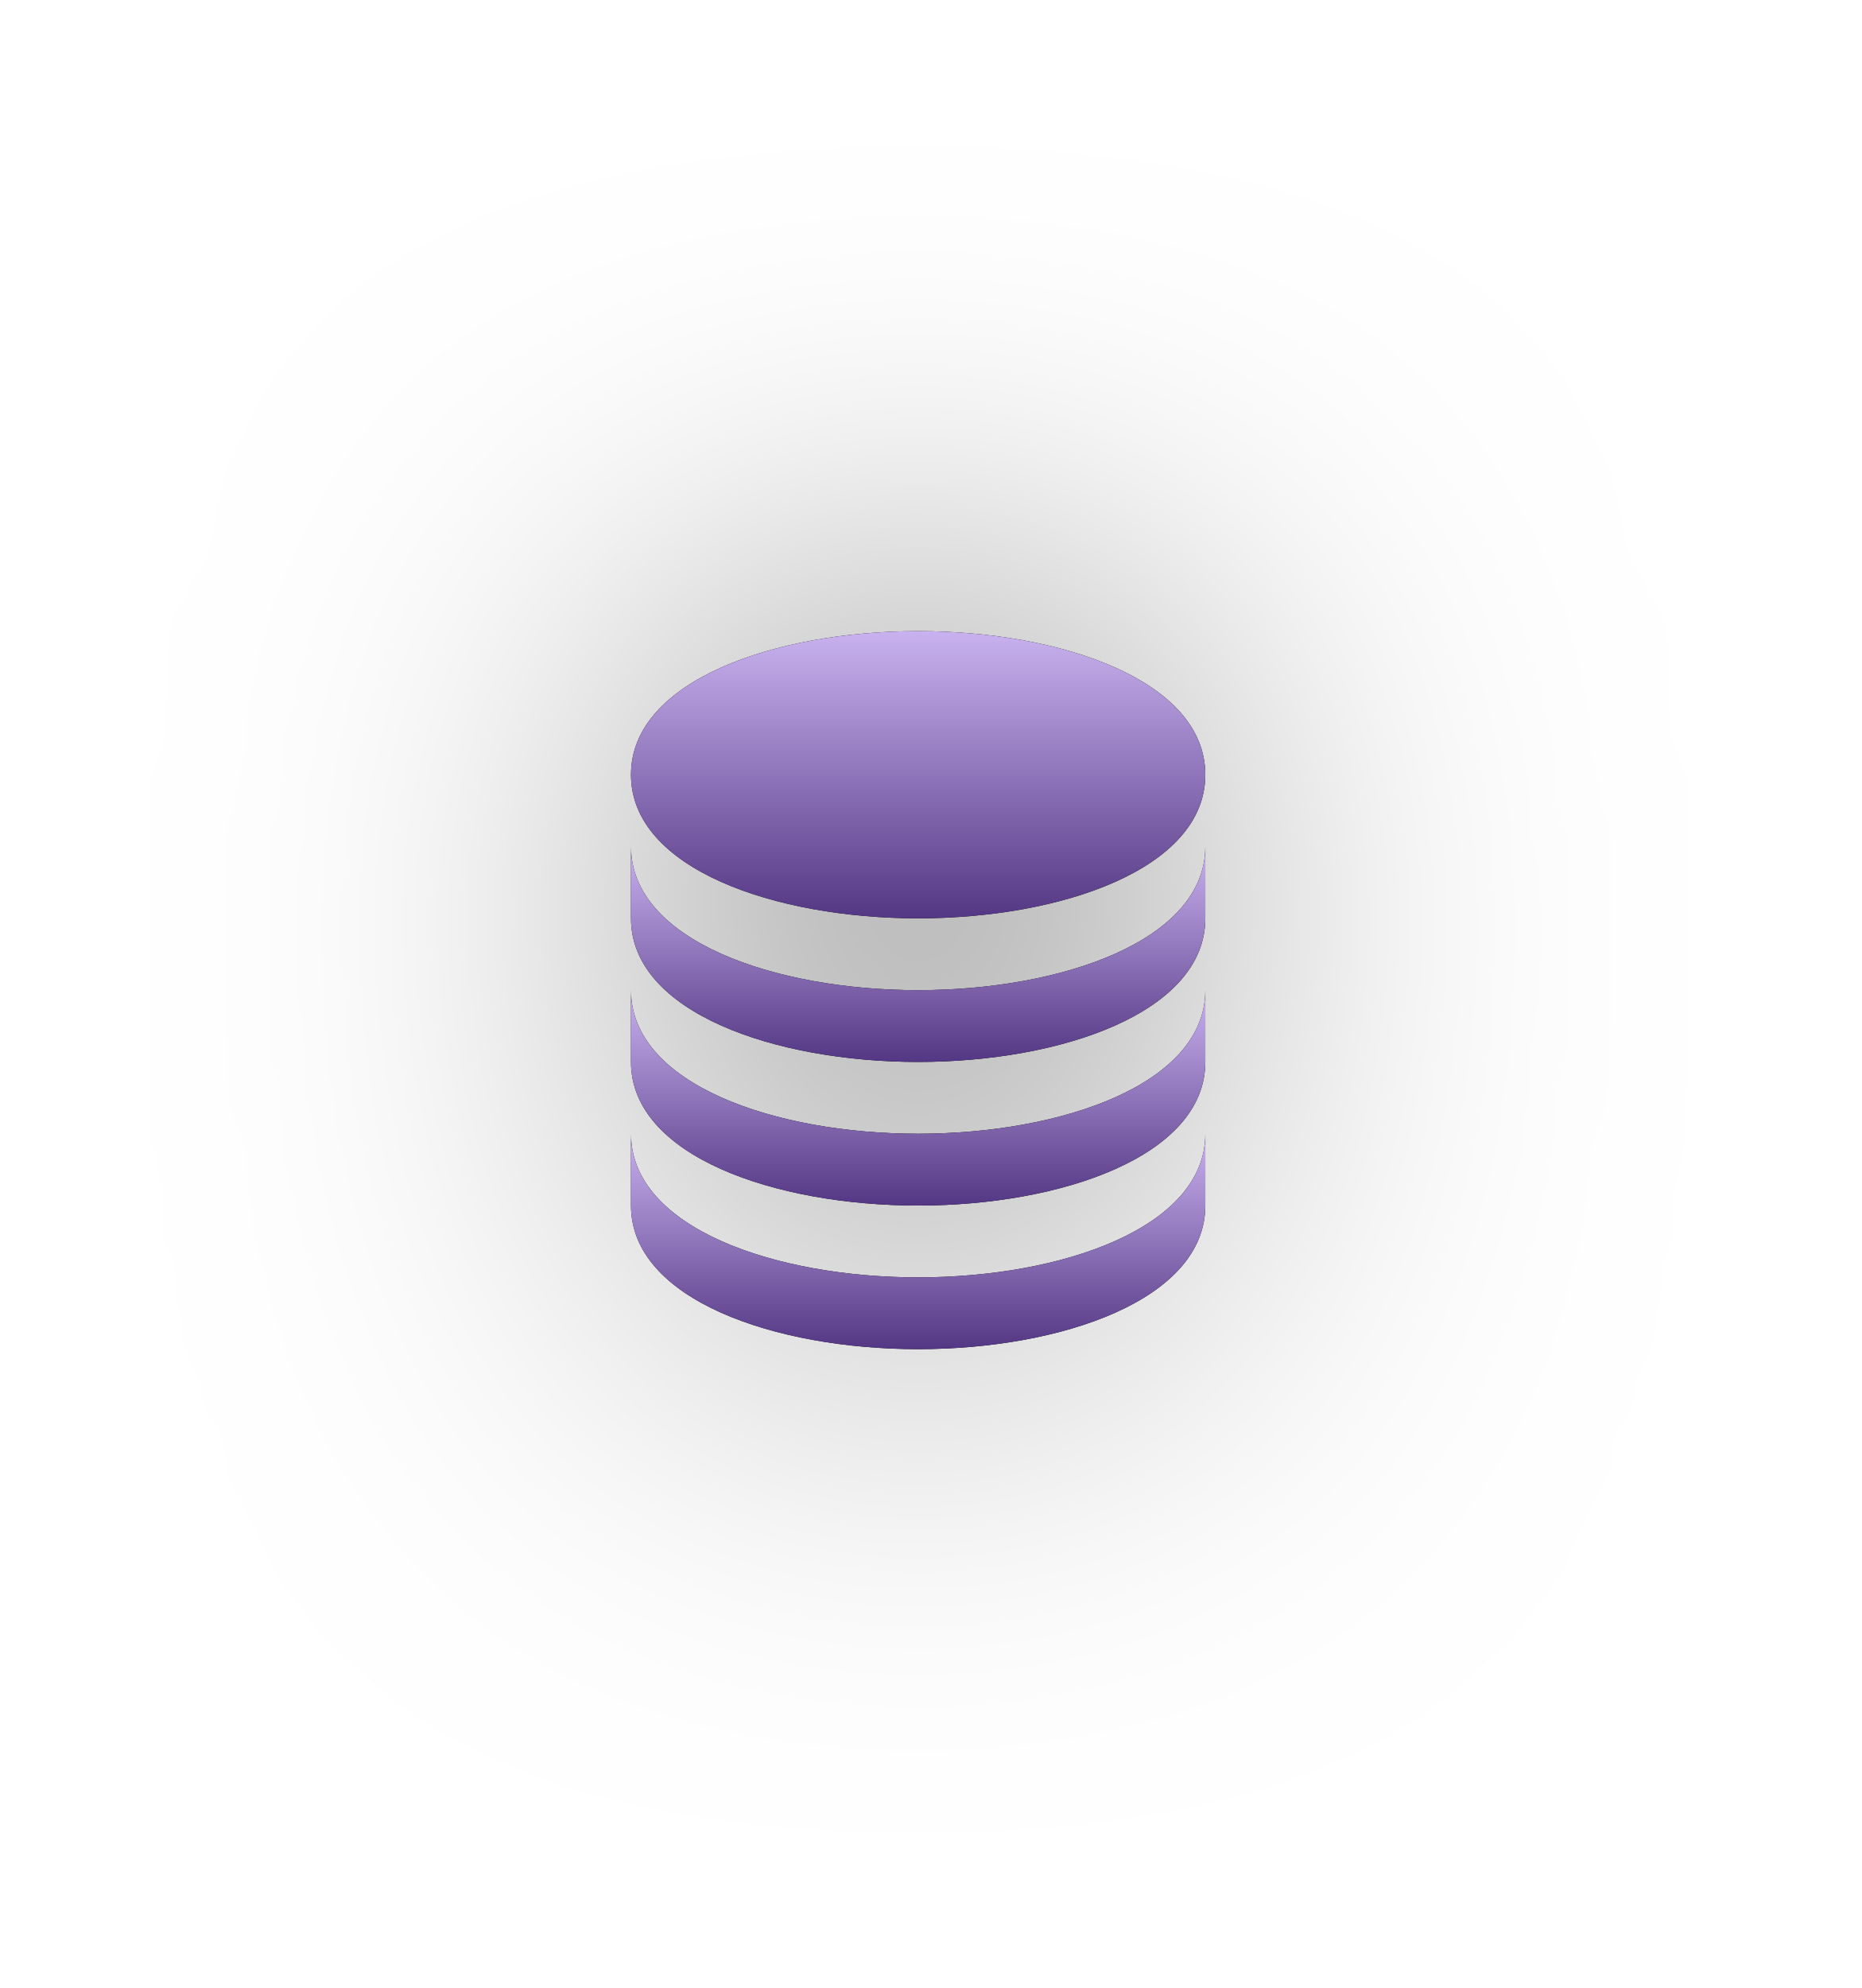
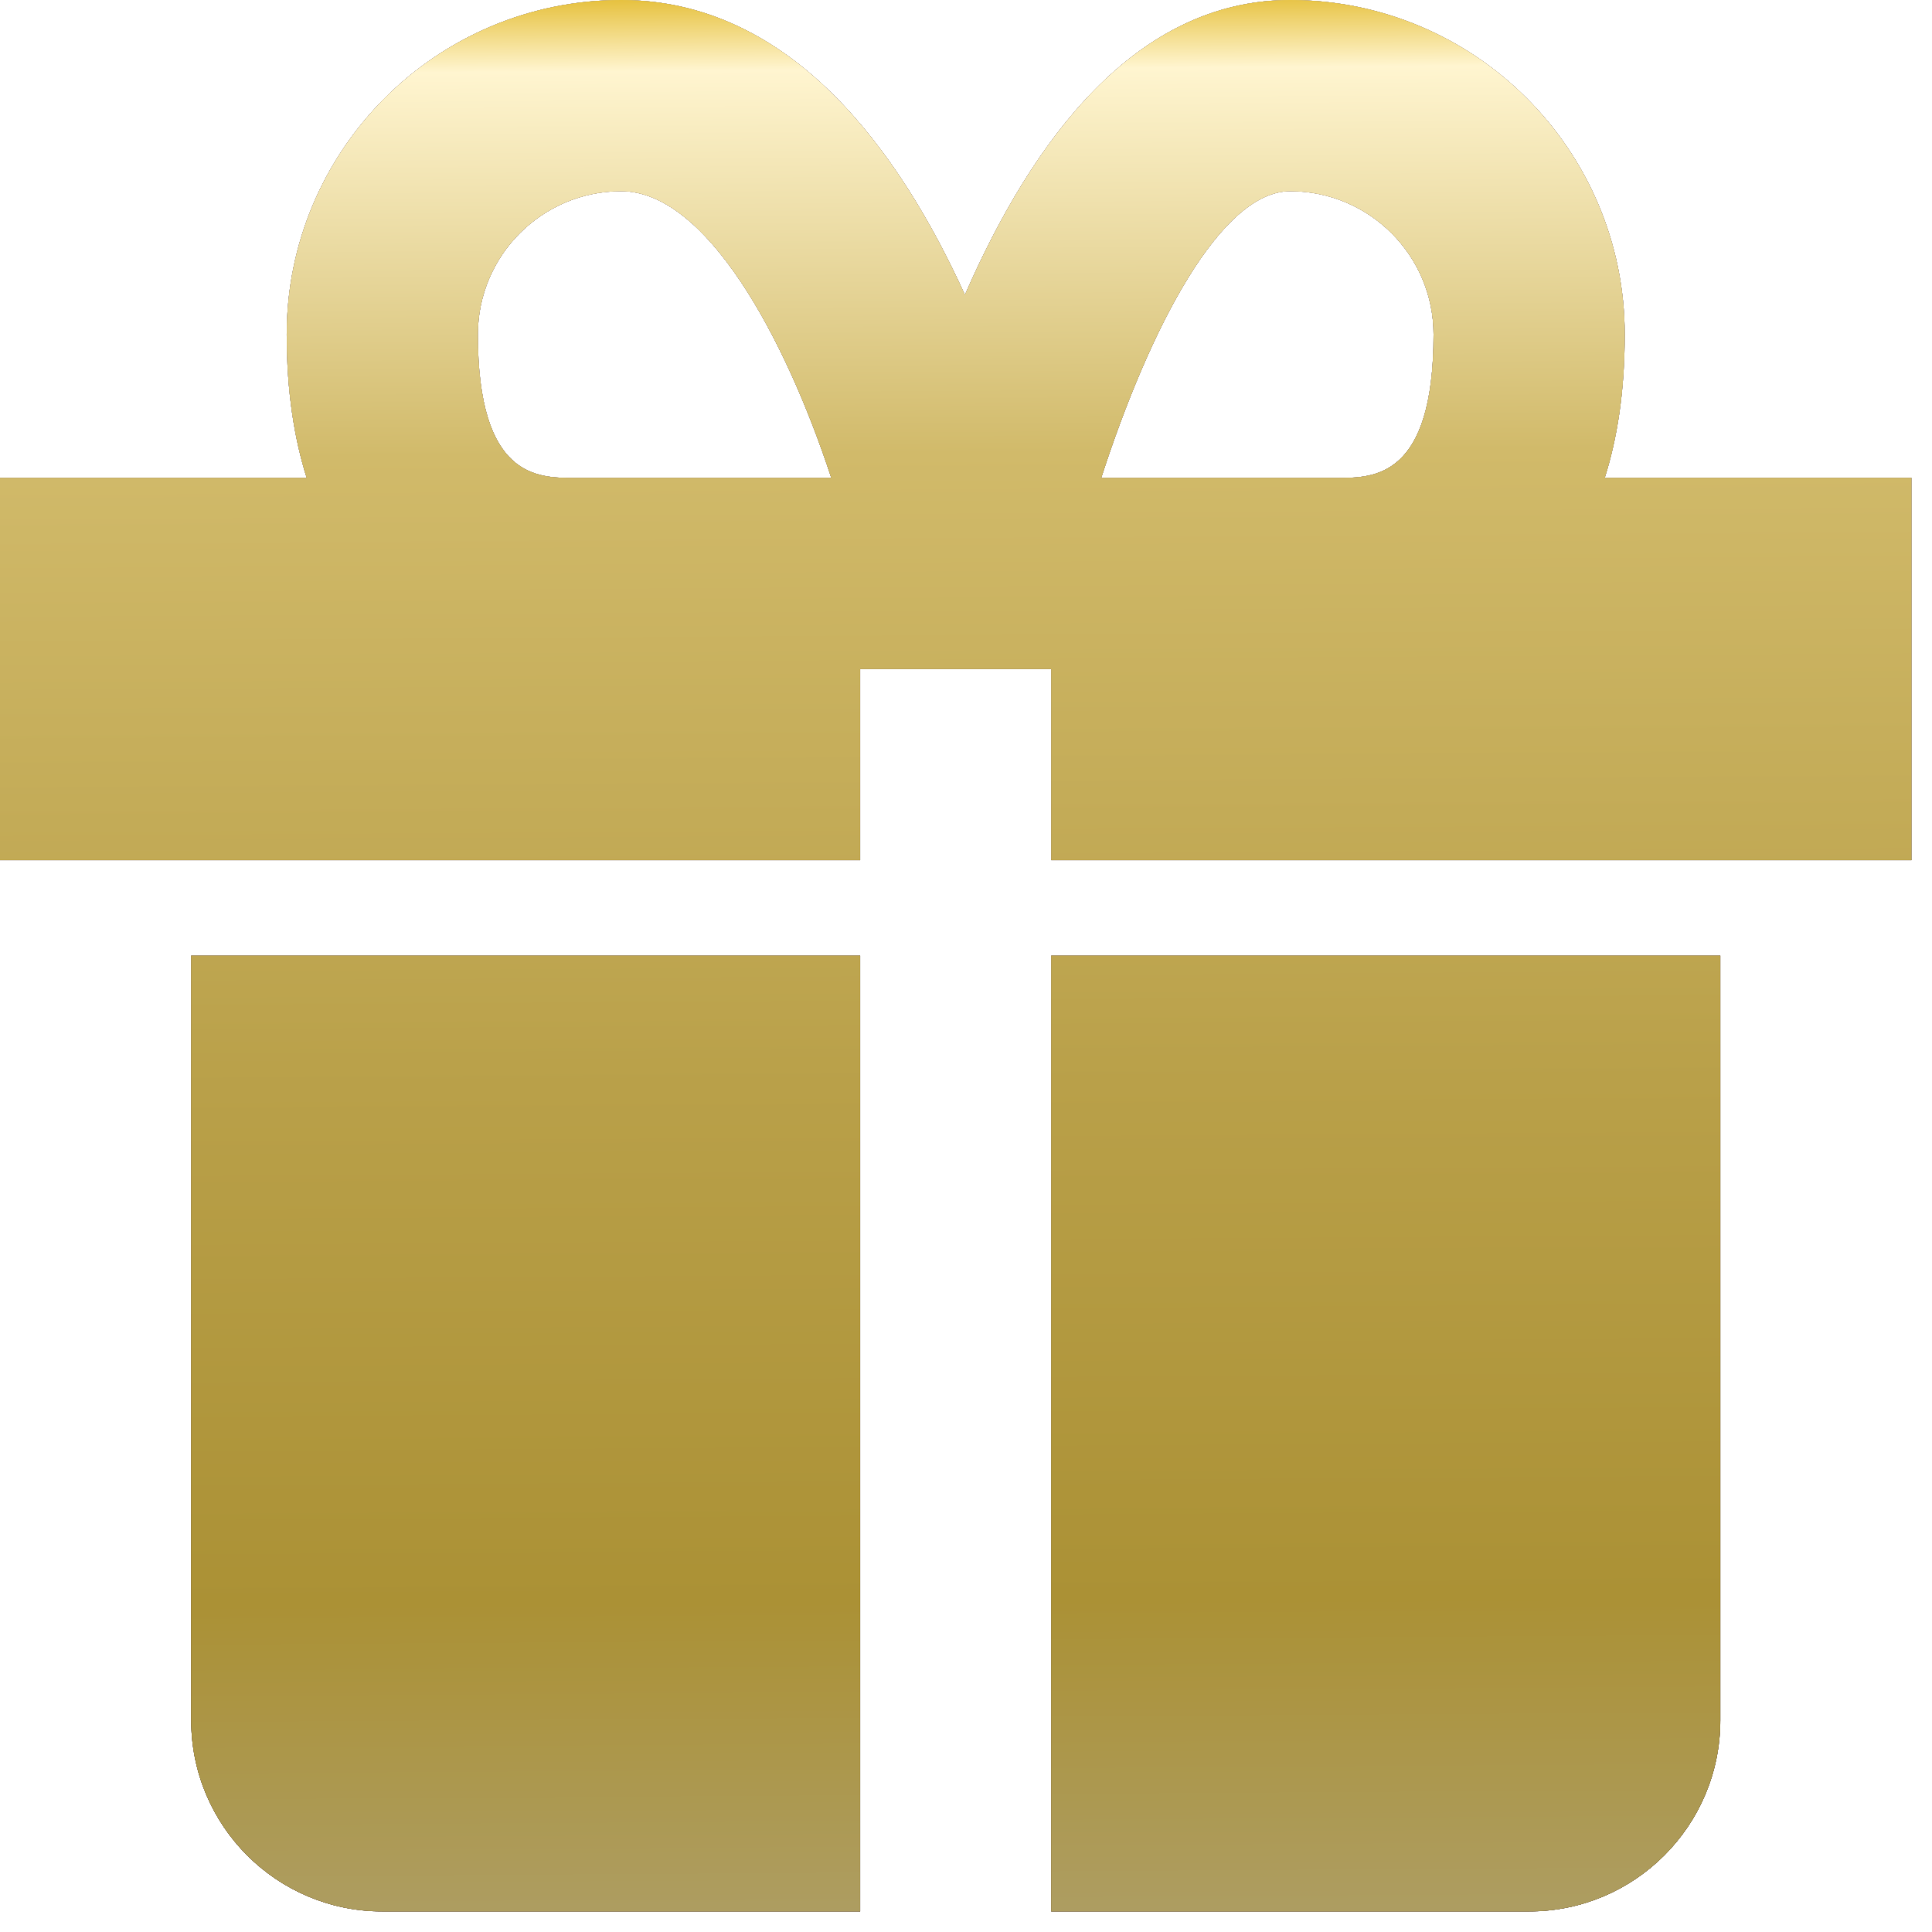
- <svg xmlns="http://www.w3.org/2000/svg" width="59" height="63" fill="none">
-   <g filter="url(#filter0_d)">
-     <path d="M29.102 29.102c4.524 0 9.102-1.563 9.102-4.551 0-2.988-4.578-4.551-9.102-4.551S20 21.563 20 24.551c0 2.988 4.578 4.551 9.102 4.551z" fill="#000" />
-     <path d="M29.102 29.102c4.524 0 9.102-1.563 9.102-4.551 0-2.988-4.578-4.551-9.102-4.551S20 21.563 20 24.551c0 2.988 4.578 4.551 9.102 4.551z" fill="url(#paint0_linear)" />
-     <path d="M20 29.102c0 2.988 4.578 4.551 9.102 4.551s9.102-1.563 9.102-4.551v-2.276c0 2.988-4.578 4.552-9.102 4.552S20 29.814 20 26.826v2.276z" fill="#000" />
-     <path d="M20 29.102c0 2.988 4.578 4.551 9.102 4.551s9.102-1.563 9.102-4.551v-2.276c0 2.988-4.578 4.552-9.102 4.552S20 29.814 20 26.826v2.276z" fill="url(#paint1_linear)" />
-     <path d="M20 33.653c0 2.988 4.578 4.551 9.102 4.551s9.102-1.563 9.102-4.551v-2.275c0 2.987-4.578 4.55-9.102 4.55S20 34.365 20 31.378v2.275z" fill="#000" />
-     <path d="M20 33.653c0 2.988 4.578 4.551 9.102 4.551s9.102-1.563 9.102-4.551v-2.275c0 2.987-4.578 4.55-9.102 4.55S20 34.365 20 31.378v2.275z" fill="url(#paint2_linear)" />
-     <path d="M20 38.204c0 2.988 4.578 4.551 9.102 4.551s9.102-1.563 9.102-4.551v-2.276c0 2.988-4.578 4.552-9.102 4.552S20 38.916 20 35.928v2.275z" fill="#000" />
-     <path d="M20 38.204c0 2.988 4.578 4.551 9.102 4.551s9.102-1.563 9.102-4.551v-2.276c0 2.988-4.578 4.552-9.102 4.552S20 38.916 20 35.928v2.275z" fill="url(#paint3_linear)" />
-   </g>
+ <svg xmlns="http://www.w3.org/2000/svg" width="23" height="23" viewBox="0 0 23 23" fill="none">
+   <path d="M3.413 11.377H2.276V20.48C2.276 21.736 3.295 22.755 4.551 22.755H10.24V11.377H4.551H3.413ZM18.204 11.377H12.515V22.755H18.204C19.46 22.755 20.48 21.736 20.48 20.48V11.377H19.342H18.204ZM19.104 5.689C19.253 5.221 19.342 4.66 19.342 3.982C19.342 1.786 17.555 0 15.36 0C13.514 0 12.282 1.686 11.487 3.51C10.703 1.786 9.408 0 7.395 0C5.2 0 3.413 1.786 3.413 3.982C3.413 4.66 3.503 5.221 3.651 5.689H0V10.24H10.24V7.964H11.377H12.515V8.068V10.24H22.755V5.689H19.104ZM5.689 3.982C5.689 3.041 6.454 2.276 7.395 2.276C8.406 2.276 9.345 4.011 9.896 5.689H6.827C6.401 5.689 5.689 5.689 5.689 3.982ZM15.36 2.276C16.301 2.276 17.066 3.041 17.066 3.982C17.066 5.689 16.354 5.689 15.928 5.689H13.11C13.691 3.896 14.534 2.276 15.36 2.276Z" fill="black" />
+   <path d="M3.413 11.377H2.276V20.48C2.276 21.736 3.295 22.755 4.551 22.755H10.24V11.377H4.551H3.413ZM18.204 11.377H12.515V22.755H18.204C19.46 22.755 20.48 21.736 20.48 20.48V11.377H19.342H18.204ZM19.104 5.689C19.253 5.221 19.342 4.66 19.342 3.982C19.342 1.786 17.555 0 15.36 0C13.514 0 12.282 1.686 11.487 3.51C10.703 1.786 9.408 0 7.395 0C5.2 0 3.413 1.786 3.413 3.982C3.413 4.66 3.503 5.221 3.651 5.689H0V10.24H10.24V7.964H11.377H12.515V8.068V10.24H22.755V5.689H19.104ZM5.689 3.982C5.689 3.041 6.454 2.276 7.395 2.276C8.406 2.276 9.345 4.011 9.896 5.689H6.827C6.401 5.689 5.689 5.689 5.689 3.982ZM15.36 2.276C16.301 2.276 17.066 3.041 17.066 3.982C17.066 5.689 16.354 5.689 15.928 5.689H13.11C13.691 3.896 14.534 2.276 15.36 2.276Z" fill="url(#paint0_linear)" />
+   <path d="M3.413 11.377H2.276V20.48C2.276 21.736 3.295 22.755 4.551 22.755H10.24V11.377H4.551H3.413ZM18.204 11.377H12.515V22.755H18.204C19.46 22.755 20.48 21.736 20.48 20.48V11.377H19.342H18.204ZM19.104 5.689C19.253 5.221 19.342 4.66 19.342 3.982C19.342 1.786 17.555 0 15.36 0C13.514 0 12.282 1.686 11.487 3.51C10.703 1.786 9.408 0 7.395 0C5.2 0 3.413 1.786 3.413 3.982C3.413 4.66 3.503 5.221 3.651 5.689H0V10.24H10.24V7.964H11.377H12.515V8.068V10.24H22.755V5.689H19.104ZM5.689 3.982C5.689 3.041 6.454 2.276 7.395 2.276C8.406 2.276 9.345 4.011 9.896 5.689H6.827C6.401 5.689 5.689 5.689 5.689 3.982ZM15.36 2.276C16.301 2.276 17.066 3.041 17.066 3.982C17.066 5.689 16.354 5.689 15.928 5.689H13.11C13.691 3.896 14.534 2.276 15.36 2.276Z" fill="url(#paint1_linear)" />
+   <path d="M3.413 11.377H2.276V20.48C2.276 21.736 3.295 22.755 4.551 22.755H10.24V11.377H4.551H3.413ZM18.204 11.377H12.515V22.755H18.204C19.46 22.755 20.48 21.736 20.48 20.48V11.377H19.342H18.204ZM19.104 5.689C19.253 5.221 19.342 4.66 19.342 3.982C19.342 1.786 17.555 0 15.36 0C13.514 0 12.282 1.686 11.487 3.51C10.703 1.786 9.408 0 7.395 0C5.2 0 3.413 1.786 3.413 3.982C3.413 4.66 3.503 5.221 3.651 5.689H0V10.24H10.24V7.964H11.377H12.515V8.068V10.24H22.755V5.689H19.104ZM5.689 3.982C5.689 3.041 6.454 2.276 7.395 2.276C8.406 2.276 9.345 4.011 9.896 5.689H6.827C6.401 5.689 5.689 5.689 5.689 3.982ZM15.36 2.276C16.301 2.276 17.066 3.041 17.066 3.982C17.066 5.689 16.354 5.689 15.928 5.689H13.11C13.691 3.896 14.534 2.276 15.36 2.276Z" fill="url(#paint2_linear)" />
  <defs>
-     <linearGradient id="paint0_linear" x1="29.102" y1="20" x2="29.102" y2="29.102" gradientUnits="userSpaceOnUse">
+     <linearGradient id="paint0_linear" x1="11.377" y1="0" x2="11.377" y2="22.755" gradientUnits="userSpaceOnUse">
      <stop stop-color="#C9B2EF" />
      <stop offset="1" stop-color="#543784" />
    </linearGradient>
-     <linearGradient id="paint1_linear" x1="29.102" y1="26.826" x2="29.102" y2="33.653" gradientUnits="userSpaceOnUse">
-       <stop stop-color="#C9B2EF" />
-       <stop offset="1" stop-color="#543784" />
+     <linearGradient id="paint1_linear" x1="11.87" y1="-3.184" x2="12.072" y2="28.319" gradientUnits="userSpaceOnUse">
+       <stop stop-color="#D9C88B" />
+       <stop offset="1" stop-color="#AA9036" />
    </linearGradient>
-     <linearGradient id="paint2_linear" x1="29.102" y1="31.378" x2="29.102" y2="38.204" gradientUnits="userSpaceOnUse">
-       <stop stop-color="#C9B2EF" />
-       <stop offset="1" stop-color="#543784" />
+     <linearGradient id="paint2_linear" x1="11.87" y1="-3.184" x2="12.072" y2="28.319" gradientUnits="userSpaceOnUse">
+       <stop offset="0.09" stop-color="#DDAE09" />
+       <stop offset="0.127" stop-color="#FFF5D0" />
+       <stop offset="0.272" stop-color="#D1BA6A" />
+       <stop offset="0.511" stop-color="#B9A049" />
+       <stop offset="0.706" stop-color="#AB9135" />
+       <stop offset="0.823" stop-color="#AD9D61" />
    </linearGradient>
-     <linearGradient id="paint3_linear" x1="29.102" y1="35.928" x2="29.102" y2="42.755" gradientUnits="userSpaceOnUse">
-       <stop stop-color="#C9B2EF" />
-       <stop offset="1" stop-color="#543784" />
-     </linearGradient>
-     <filter id="filter0_d" x="0" y="0" width="58.204" height="62.755" filterUnits="userSpaceOnUse" color-interpolation-filters="sRGB">
-       <feFlood flood-opacity="0" result="BackgroundImageFix" />
-       <feColorMatrix in="SourceAlpha" values="0 0 0 0 0 0 0 0 0 0 0 0 0 0 0 0 0 0 127 0" />
-       <feOffset />
-       <feGaussianBlur stdDeviation="10" />
-       <feColorMatrix values="0 0 0 0 0 0 0 0 0 0 0 0 0 0 0 0 0 0 0.5 0" />
-       <feBlend in2="BackgroundImageFix" result="effect1_dropShadow" />
-       <feBlend in="SourceGraphic" in2="effect1_dropShadow" result="shape" />
-     </filter>
  </defs>
</svg>
